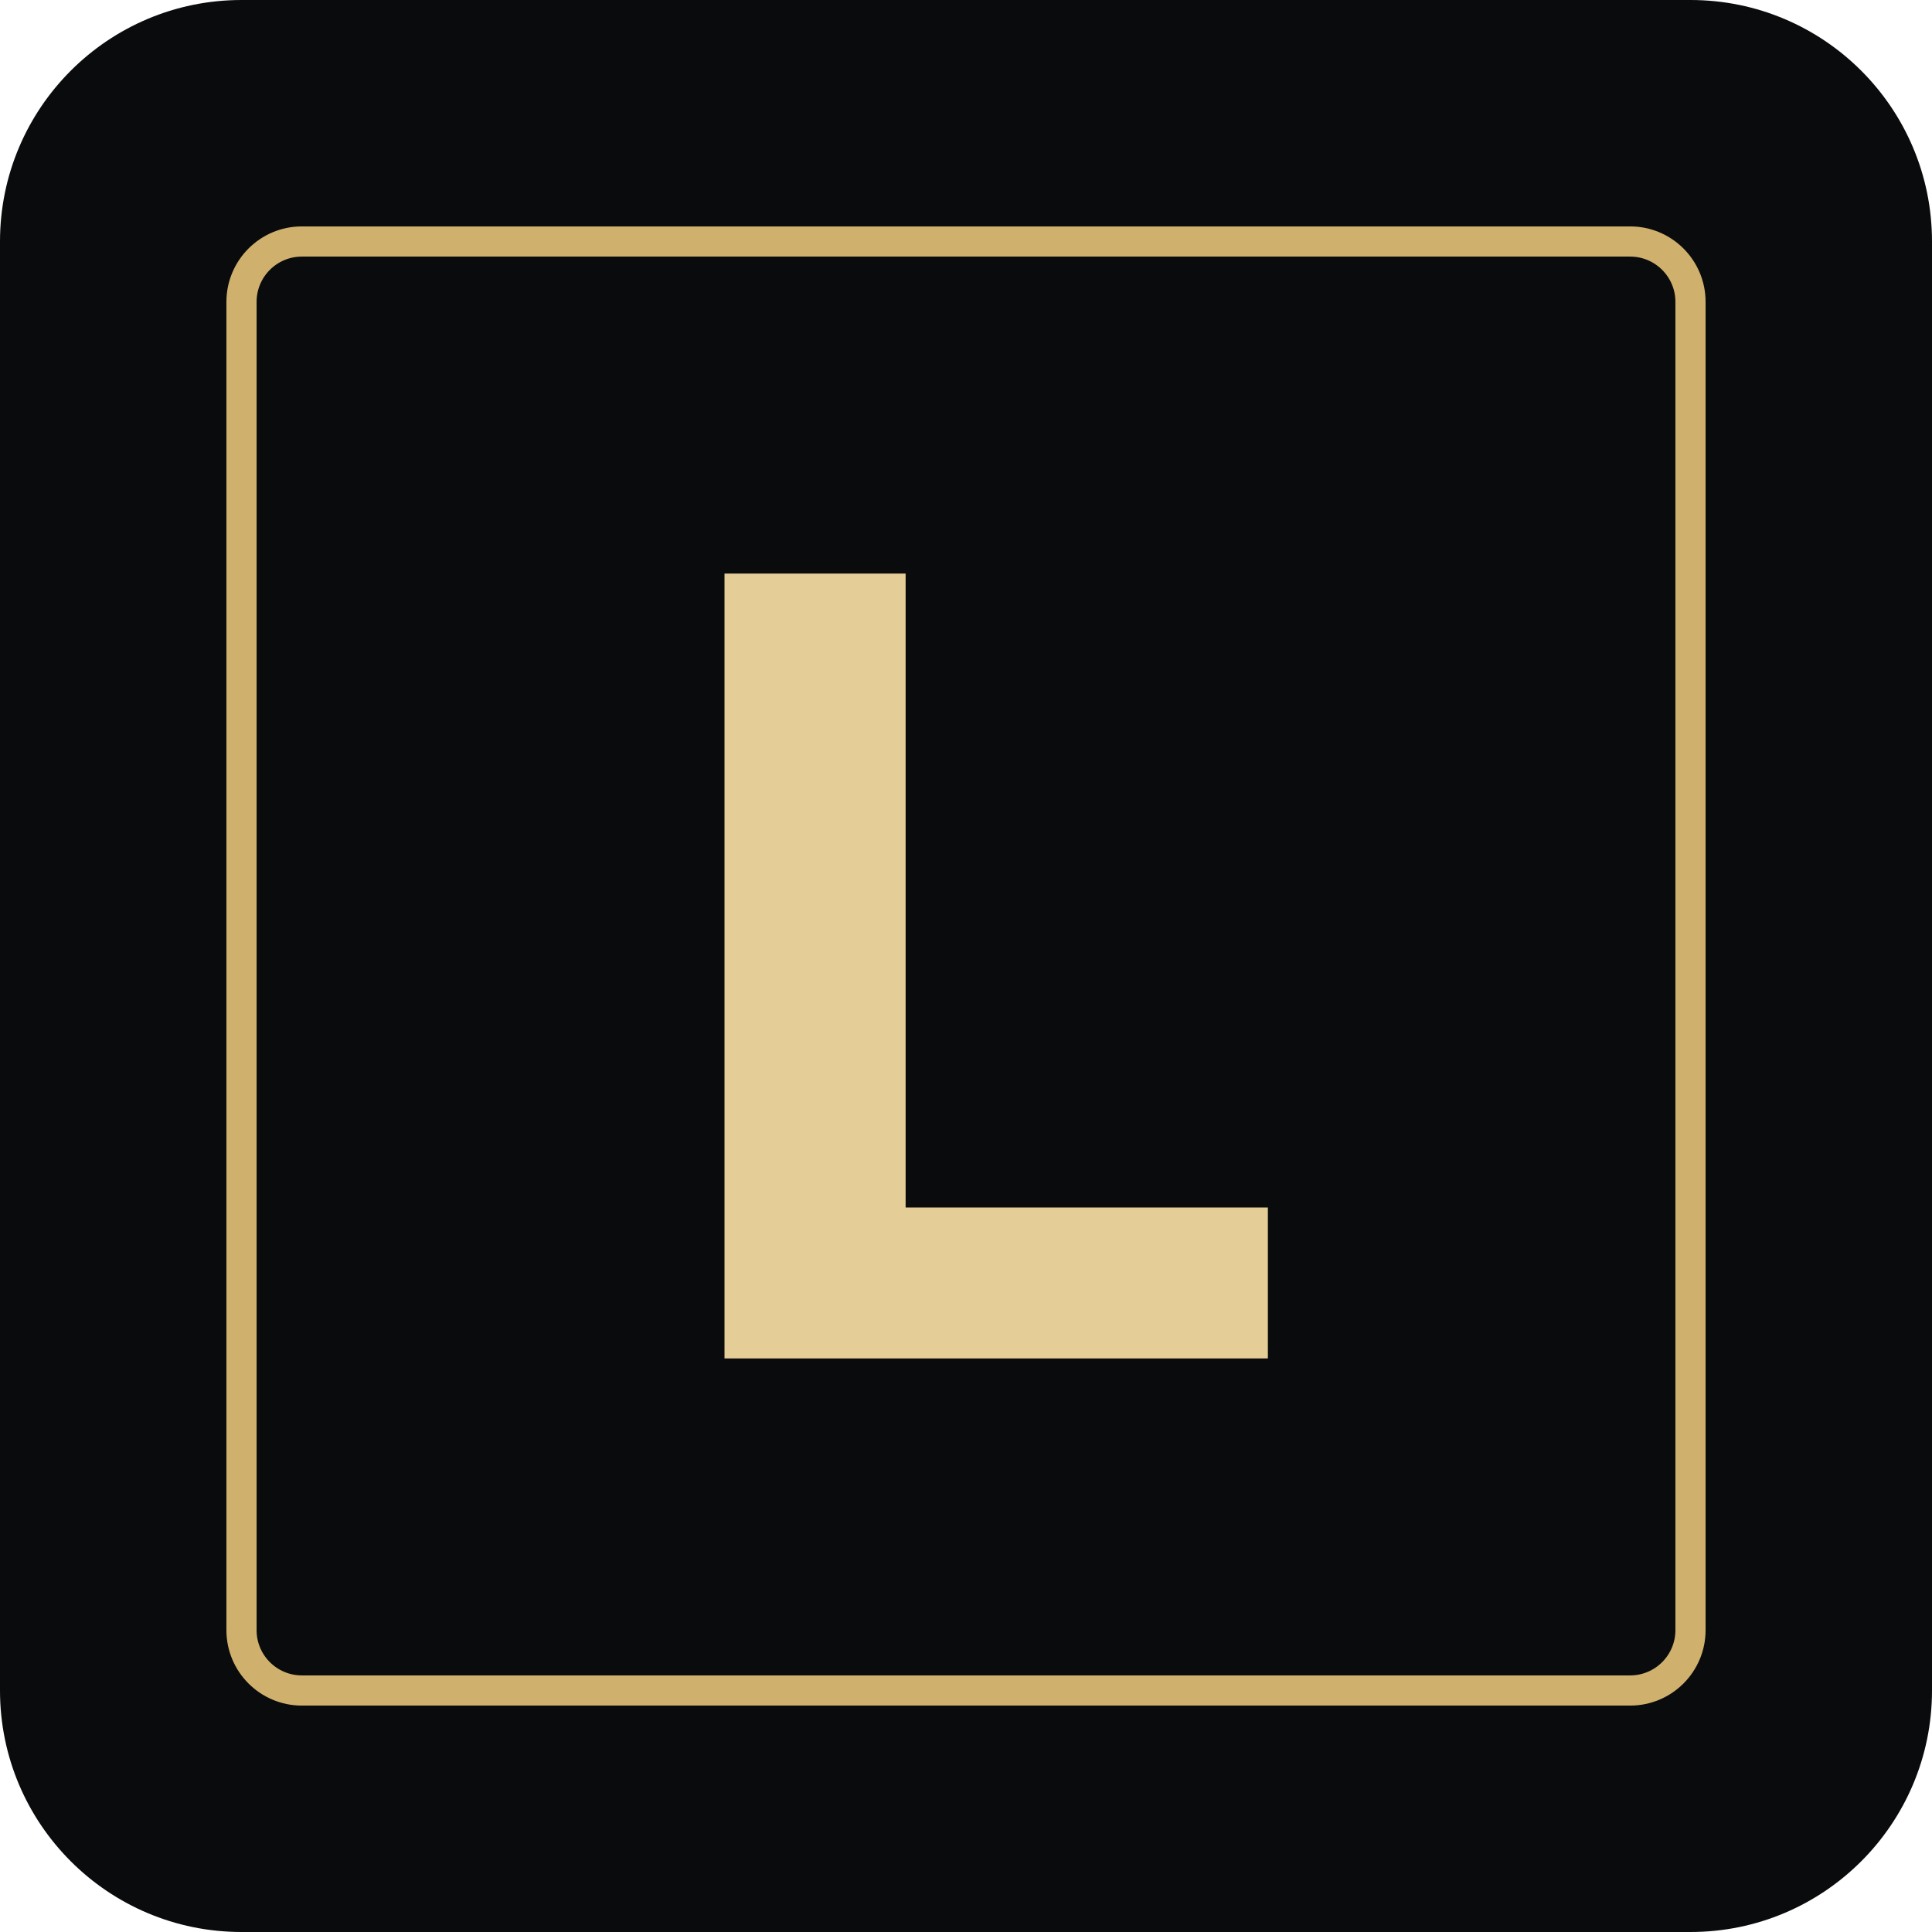
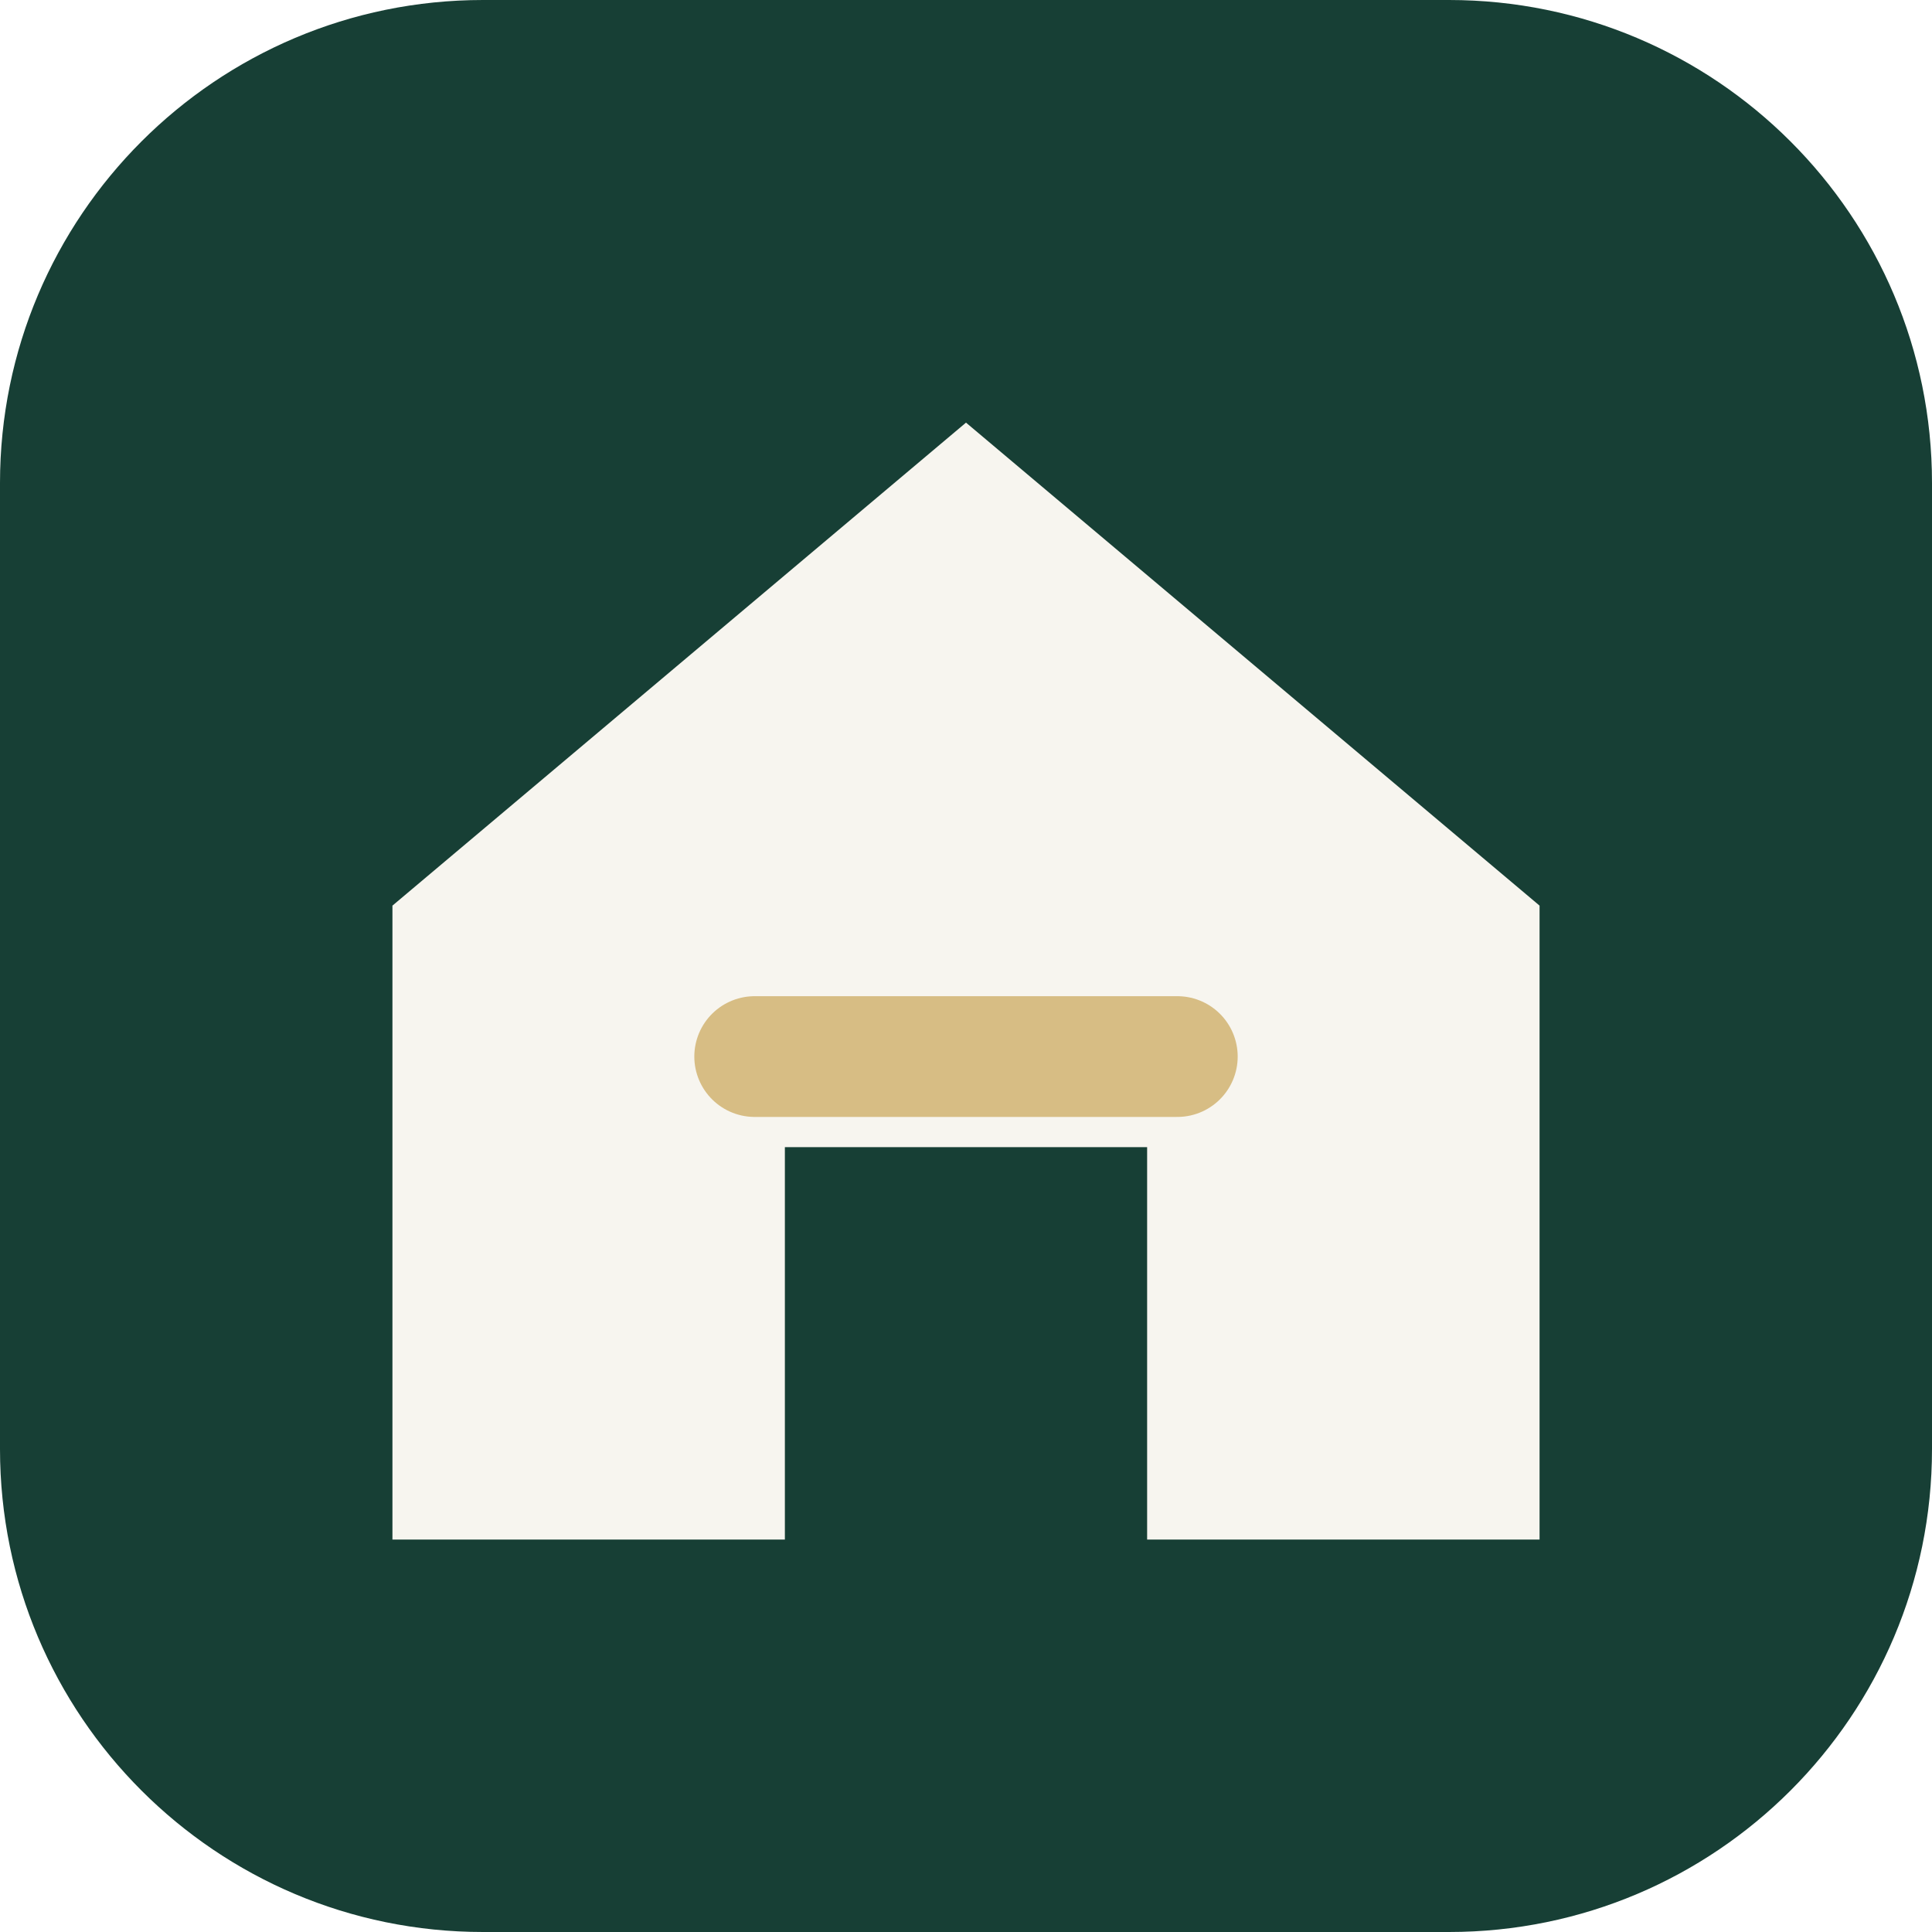
<svg xmlns="http://www.w3.org/2000/svg" viewBox="0 0 64 64">
-   <rect width="64" height="64" rx="8" fill="#0a0b0d" />
-   <rect x="8" y="8" width="48" height="48" rx="2" fill="none" stroke="#cfb06c" />
-   <path d="M24 19v26h18v-5H30V19z" fill="#e4cd97" />
+   <rect width="64" height="64" rx="16" fill="#173f35" />
+   <path d="M13 30 32 14l19 16v21H38V38H26v13H13Z" fill="#f7f5ef" />
+   <path d="M25 35h14" stroke="#d7bd84" stroke-width="4" stroke-linecap="round" />
</svg>
